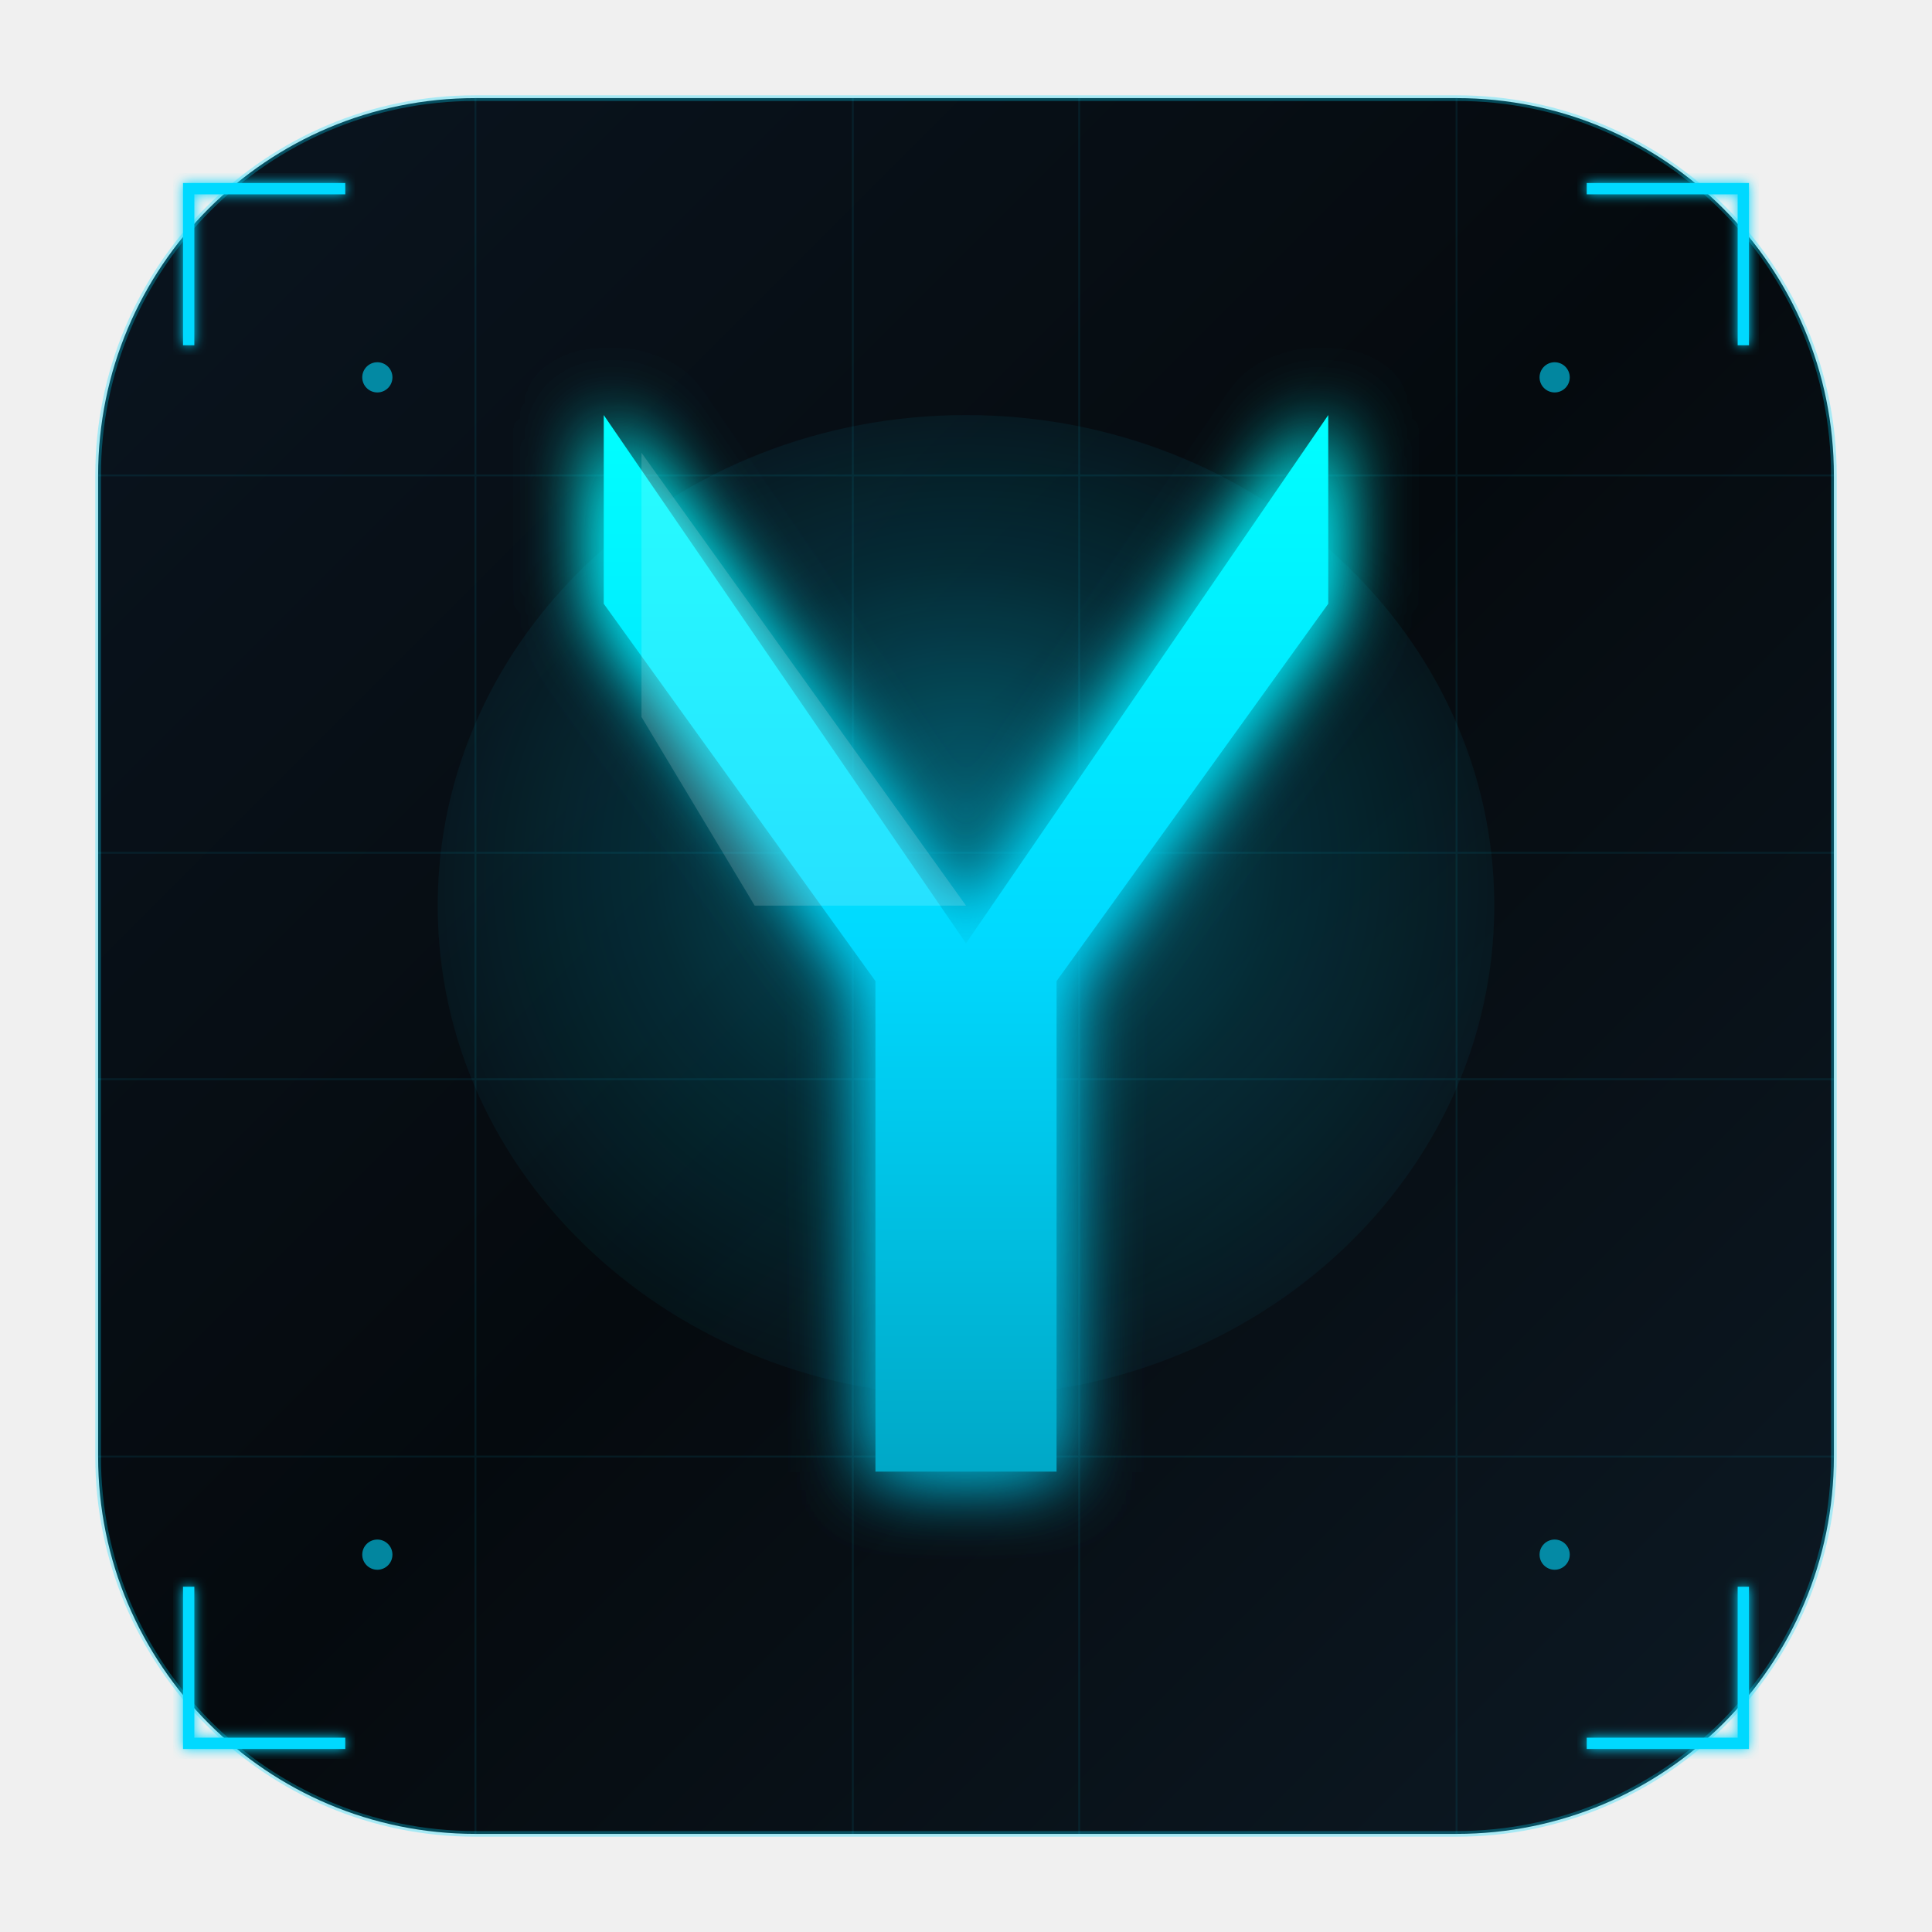
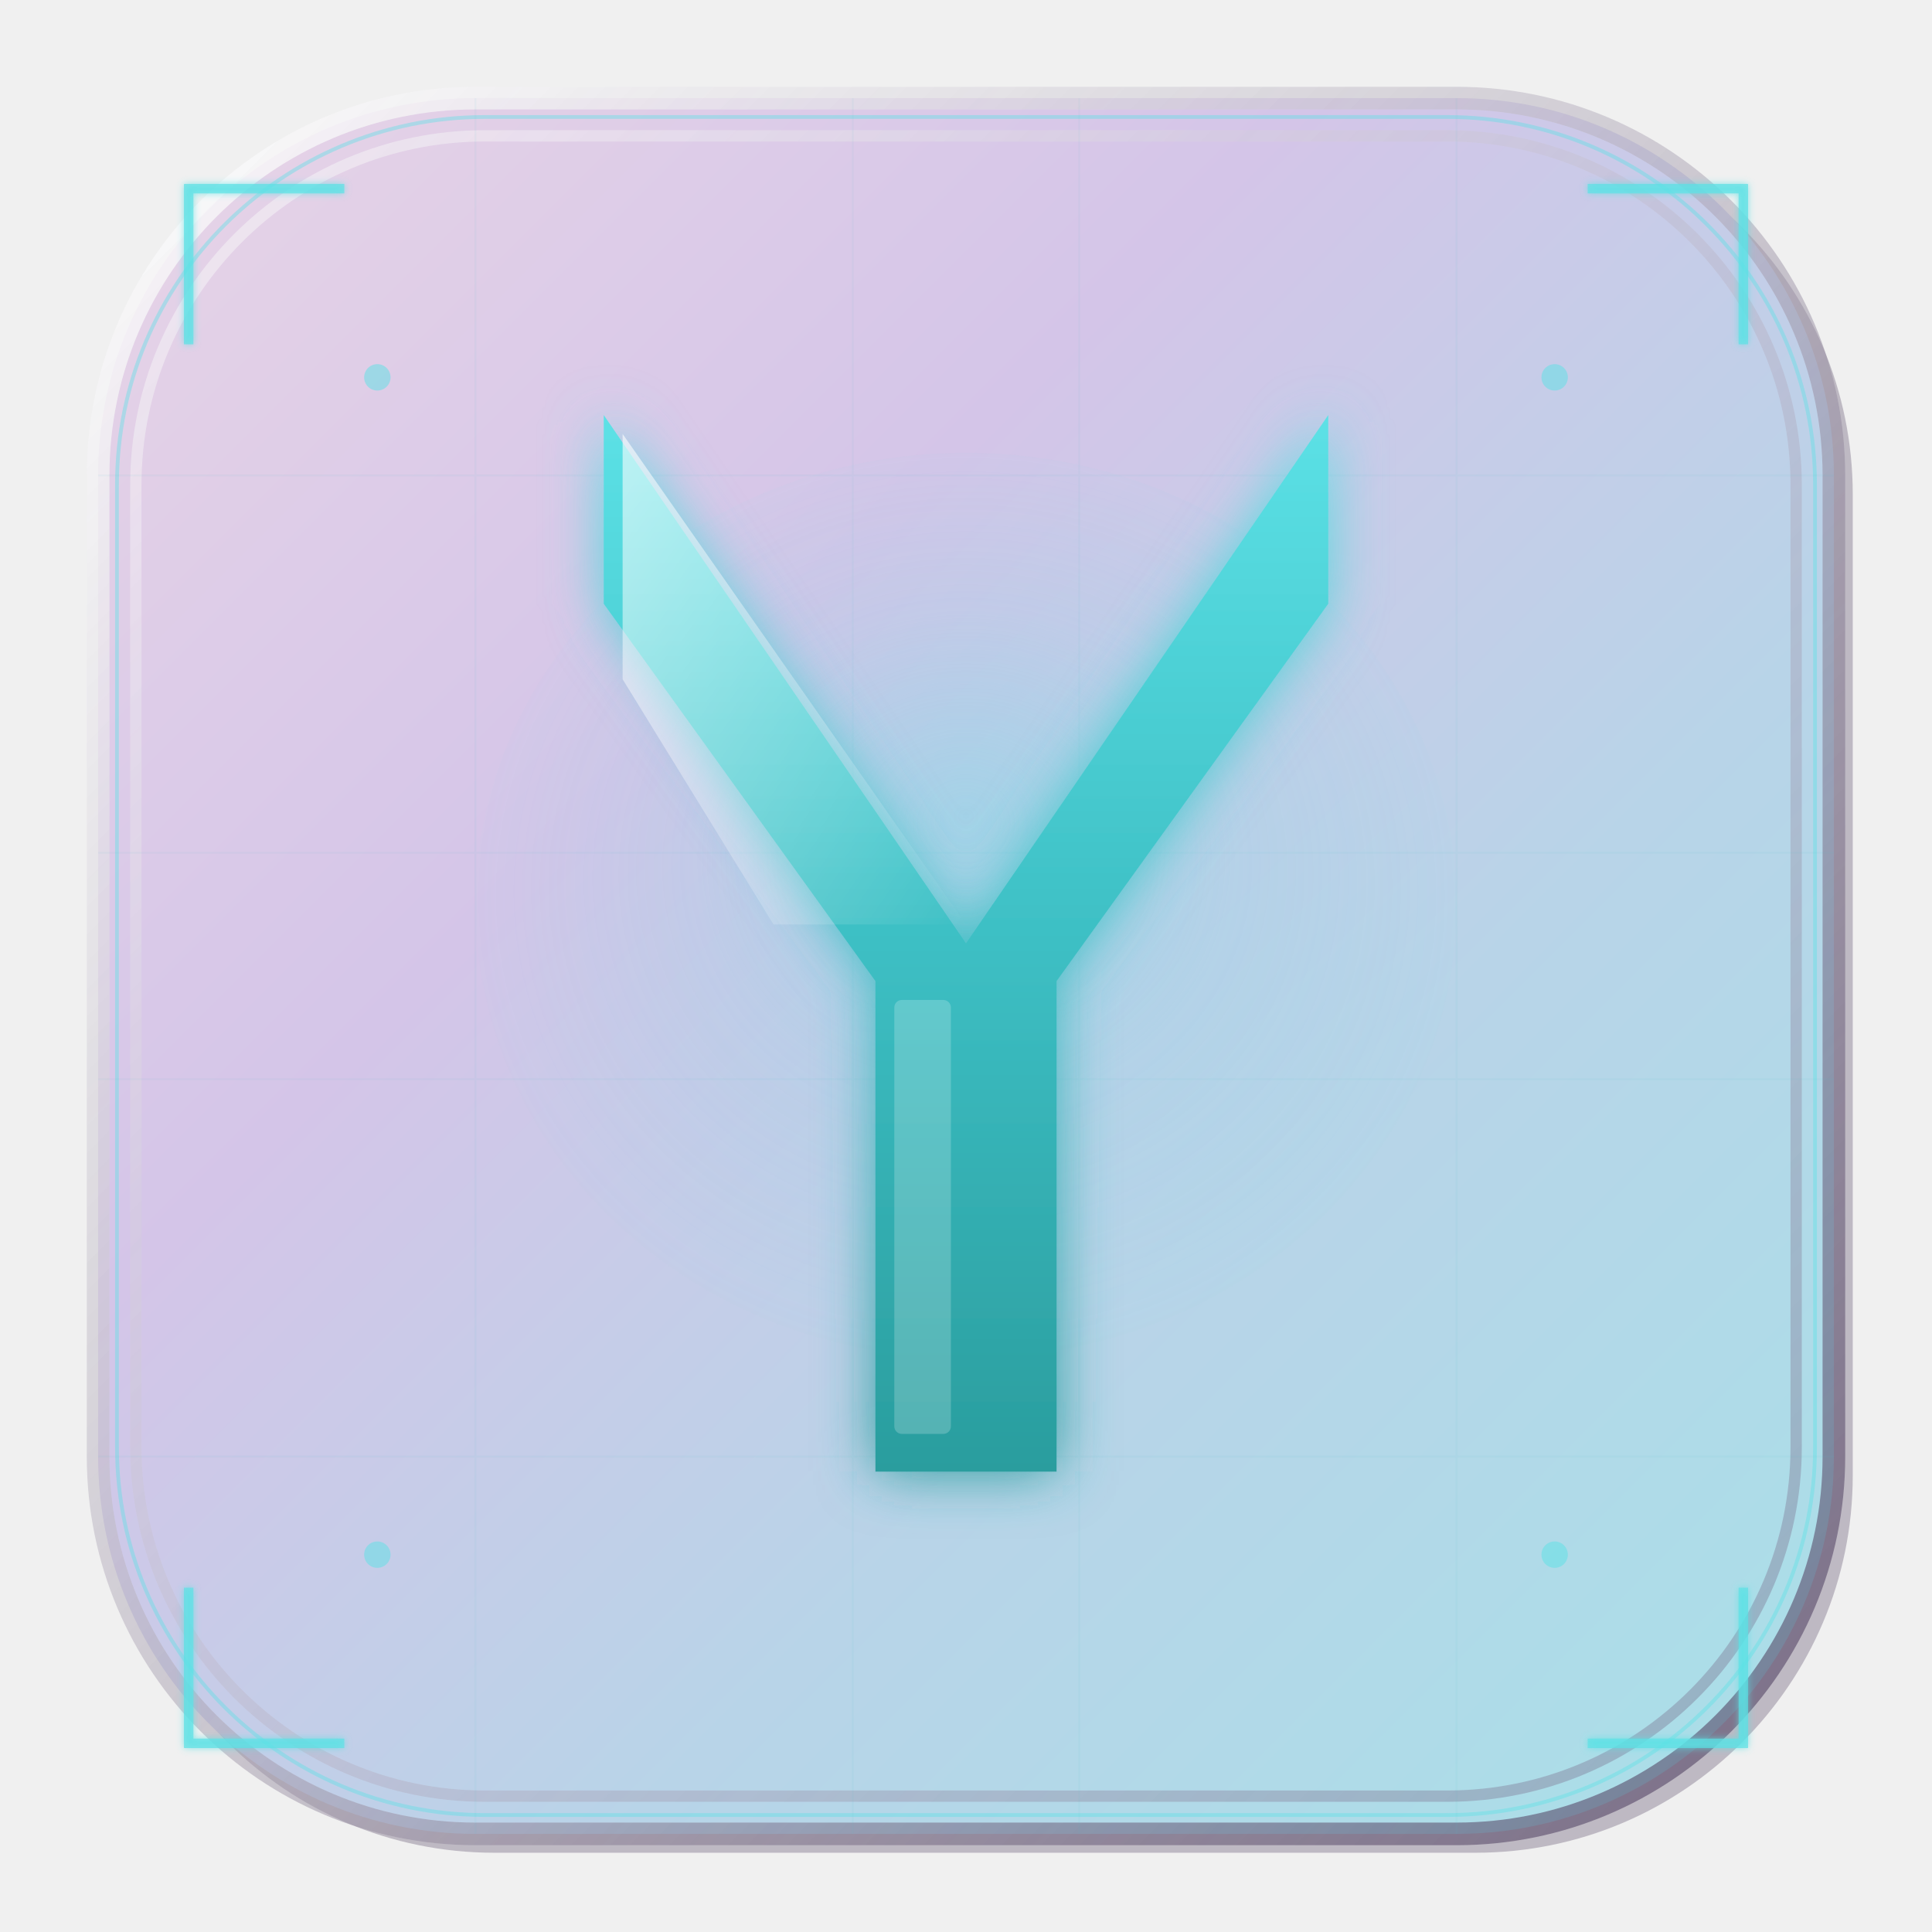
<svg xmlns="http://www.w3.org/2000/svg" viewBox="0 0 1024 1024">
  <defs>
-     <clipPath id="squircle">
-       <path d="M512 0C224 0 0 224 0 512s224 512 512 512 512-224 512-512S800 0 512 0z" transform="scale(0.9) translate(57, 57)" />
-     </clipPath>
    <linearGradient id="bgGradient" x1="0%" y1="0%" x2="100%" y2="100%">
-       <stop offset="0%" style="stop-color:#0a1520" />
-       <stop offset="50%" style="stop-color:#050a0e" />
-       <stop offset="100%" style="stop-color:#0d1a25" />
+       <stop offset="0%" style="stop-color:#e8d5e7" />
+       <stop offset="35%" style="stop-color:#d4c5e8" />
+       <stop offset="65%" style="stop-color:#b8d4e8" />
+       <stop offset="100%" style="stop-color:#a8e0e8" />
    </linearGradient>
-     <radialGradient id="cyanGlow" cx="50%" cy="50%" r="60%" fx="50%" fy="40%">
-       <stop offset="0%" style="stop-color:#00d9ff;stop-opacity:0.4" />
-       <stop offset="50%" style="stop-color:#00d9ff;stop-opacity:0.15" />
-       <stop offset="100%" style="stop-color:#00d9ff;stop-opacity:0" />
+     <linearGradient id="edgeHighlight" x1="0%" y1="0%" x2="100%" y2="100%">
+       <stop offset="0%" style="stop-color:#ffffff;stop-opacity:0.9" />
+       <stop offset="50%" style="stop-color:#ffffff;stop-opacity:0.4" />
+       <stop offset="100%" style="stop-color:#ffffff;stop-opacity:0" />
+     </linearGradient>
+     <linearGradient id="edgeShadow" x1="100%" y1="100%" x2="0%" y2="0%">
+       <stop offset="0%" style="stop-color:#4a3a5c;stop-opacity:0.6" />
+       <stop offset="50%" style="stop-color:#4a3a5c;stop-opacity:0.25" />
+       <stop offset="100%" style="stop-color:#4a3a5c;stop-opacity:0" />
+     </linearGradient>
+     <linearGradient id="innerHighlight" x1="0%" y1="0%" x2="100%" y2="100%">
+       <stop offset="0%" style="stop-color:#ffffff;stop-opacity:0.5" />
+       <stop offset="100%" style="stop-color:#ffffff;stop-opacity:0" />
+     </linearGradient>
+     <linearGradient id="innerShadow" x1="100%" y1="100%" x2="0%" y2="0%">
+       <stop offset="0%" style="stop-color:#6b5a7c;stop-opacity:0.35" />
+       <stop offset="100%" style="stop-color:#6b5a7c;stop-opacity:0" />
+     </linearGradient>
+     <radialGradient id="cyanGlow" cx="50%" cy="50%" r="55%" fx="50%" fy="40%">
+       <stop offset="0%" style="stop-color:#5ce1e6;stop-opacity:0.35" />
+       <stop offset="50%" style="stop-color:#5ce1e6;stop-opacity:0.12" />
+       <stop offset="100%" style="stop-color:#5ce1e6;stop-opacity:0" />
    </radialGradient>
    <linearGradient id="yGradient" x1="0%" y1="0%" x2="0%" y2="100%">
-       <stop offset="0%" style="stop-color:#00ffff" />
-       <stop offset="50%" style="stop-color:#00d9ff" />
-       <stop offset="100%" style="stop-color:#00a8c7" />
+       <stop offset="0%" style="stop-color:#5ce1e6" />
+       <stop offset="50%" style="stop-color:#3dbfc4" />
+       <stop offset="100%" style="stop-color:#2a9d9e" />
    </linearGradient>
-     <filter id="glowFilter" x="-50%" y="-50%" width="200%" height="200%">
-       <feGaussianBlur in="SourceGraphic" stdDeviation="20" result="blur" />
+     <linearGradient id="yHighlight" x1="0%" y1="0%" x2="100%" y2="100%">
+       <stop offset="0%" style="stop-color:#ffffff;stop-opacity:0.6" />
+       <stop offset="100%" style="stop-color:#ffffff;stop-opacity:0" />
+     </linearGradient>
+     <filter id="glowFilter" x="-40%" y="-40%" width="180%" height="180%">
+       <feGaussianBlur in="SourceGraphic" stdDeviation="15" result="blur" />
      <feMerge>
-         <feMergeNode in="blur" />
        <feMergeNode in="blur" />
        <feMergeNode in="SourceGraphic" />
      </feMerge>
    </filter>
-     <filter id="innerShadow" x="-20%" y="-20%" width="140%" height="140%">
-       <feGaussianBlur in="SourceAlpha" stdDeviation="8" result="blur" />
-       <feOffset dx="4" dy="4" result="offsetBlur" />
-       <feComposite in="SourceGraphic" in2="offsetBlur" operator="over" />
+     <filter id="dropShadow" x="-20%" y="-20%" width="140%" height="140%">
+       <feDropShadow dx="8" dy="8" stdDeviation="12" flood-color="#4a3a5c" flood-opacity="0.35" />
    </filter>
    <filter id="borderGlow" x="-10%" y="-10%" width="120%" height="120%">
-       <feGaussianBlur stdDeviation="3" result="blur" />
+       <feGaussianBlur stdDeviation="2" result="blur" />
      <feMerge>
        <feMergeNode in="blur" />
        <feMergeNode in="SourceGraphic" />
      </feMerge>
    </filter>
  </defs>
+   <rect x="52" y="52" width="920" height="920" rx="200" ry="200" fill="#4a3a5c" opacity="0.3" transform="translate(10, 10)" />
  <rect x="52" y="52" width="920" height="920" rx="200" ry="200" fill="url(#bgGradient)" />
-   <rect x="52" y="52" width="920" height="920" rx="200" ry="200" fill="none" stroke="#00d9ff" stroke-width="3" stroke-opacity="0.3" />
-   <g opacity="0.08">
-     <line x1="52" y1="252" x2="972" y2="252" stroke="#00d9ff" stroke-width="1" />
-     <line x1="52" y1="452" x2="972" y2="452" stroke="#00d9ff" stroke-width="1" />
-     <line x1="52" y1="572" x2="972" y2="572" stroke="#00d9ff" stroke-width="1" />
-     <line x1="52" y1="772" x2="972" y2="772" stroke="#00d9ff" stroke-width="1" />
-     <line x1="252" y1="52" x2="252" y2="972" stroke="#00d9ff" stroke-width="1" />
-     <line x1="452" y1="52" x2="452" y2="972" stroke="#00d9ff" stroke-width="1" />
-     <line x1="572" y1="52" x2="572" y2="972" stroke="#00d9ff" stroke-width="1" />
-     <line x1="772" y1="52" x2="772" y2="972" stroke="#00d9ff" stroke-width="1" />
+   <rect x="52" y="52" width="920" height="920" rx="200" ry="200" fill="none" stroke="url(#edgeHighlight)" stroke-width="12" />
+   <rect x="52" y="52" width="920" height="920" rx="200" ry="200" fill="none" stroke="url(#edgeShadow)" stroke-width="12" />
+   <rect x="72" y="72" width="880" height="880" rx="185" ry="185" fill="none" stroke="url(#innerHighlight)" stroke-width="6" />
+   <rect x="72" y="72" width="880" height="880" rx="185" ry="185" fill="none" stroke="url(#innerShadow)" stroke-width="6" />
+   <rect x="62" y="62" width="900" height="900" rx="195" ry="195" fill="none" stroke="#5ce1e6" stroke-width="2" stroke-opacity="0.4" />
+   <g opacity="0.06">
+     <line x1="52" y1="252" x2="972" y2="252" stroke="#3dbfc4" stroke-width="1" />
+     <line x1="52" y1="452" x2="972" y2="452" stroke="#3dbfc4" stroke-width="1" />
+     <line x1="52" y1="572" x2="972" y2="572" stroke="#3dbfc4" stroke-width="1" />
+     <line x1="52" y1="772" x2="972" y2="772" stroke="#3dbfc4" stroke-width="1" />
+     <line x1="252" y1="52" x2="252" y2="972" stroke="#3dbfc4" stroke-width="1" />
+     <line x1="452" y1="52" x2="452" y2="972" stroke="#3dbfc4" stroke-width="1" />
+     <line x1="572" y1="52" x2="572" y2="972" stroke="#3dbfc4" stroke-width="1" />
+     <line x1="772" y1="52" x2="772" y2="972" stroke="#3dbfc4" stroke-width="1" />
  </g>
-   <ellipse cx="512" cy="480" rx="280" ry="260" fill="url(#cyanGlow)" />
-   <path d="M100 180 L100 100 L180 100" fill="none" stroke="#00d9ff" stroke-width="6" stroke-linecap="square" filter="url(#borderGlow)" />
-   <path d="M844 100 L924 100 L924 180" fill="none" stroke="#00d9ff" stroke-width="6" stroke-linecap="square" filter="url(#borderGlow)" />
-   <path d="M100 844 L100 924 L180 924" fill="none" stroke="#00d9ff" stroke-width="6" stroke-linecap="square" filter="url(#borderGlow)" />
-   <path d="M844 924 L924 924 L924 844" fill="none" stroke="#00d9ff" stroke-width="6" stroke-linecap="square" filter="url(#borderGlow)" />
+   <ellipse cx="512" cy="480" rx="260" ry="240" fill="url(#cyanGlow)" />
+   <path d="M100 180 L100 100 L180 100" fill="none" stroke="#5ce1e6" stroke-width="5" stroke-linecap="square" stroke-opacity="0.7" filter="url(#borderGlow)" />
+   <path d="M844 100 L924 100 L924 180" fill="none" stroke="#5ce1e6" stroke-width="5" stroke-linecap="square" stroke-opacity="0.7" filter="url(#borderGlow)" />
+   <path d="M100 844 L100 924 L180 924" fill="none" stroke="#5ce1e6" stroke-width="5" stroke-linecap="square" stroke-opacity="0.7" filter="url(#borderGlow)" />
+   <path d="M844 924 L924 924 L924 844" fill="none" stroke="#5ce1e6" stroke-width="5" stroke-linecap="square" stroke-opacity="0.7" filter="url(#borderGlow)" />
  <g filter="url(#glowFilter)">
    <path d="M320 220 L512 500 L704 220 L704 320 L560 520 L560 780 L464 780 L464 520 L320 320 Z" fill="url(#yGradient)" />
  </g>
-   <path d="M340 240 L512 480 L400 480 L340 380 Z" fill="#ffffff" fill-opacity="0.15" />
-   <circle cx="200" cy="200" r="8" fill="#00d9ff" opacity="0.6" />
-   <circle cx="824" cy="200" r="8" fill="#00d9ff" opacity="0.6" />
-   <circle cx="200" cy="824" r="8" fill="#00d9ff" opacity="0.6" />
-   <circle cx="824" cy="824" r="8" fill="#00d9ff" opacity="0.6" />
+   <path d="M330 230 L512 490 L410 490 L330 360 Z" fill="url(#yHighlight)" />
+   <rect x="474" y="530" width="30" height="230" rx="4" fill="#ffffff" fill-opacity="0.2" />
+   <circle cx="200" cy="200" r="7" fill="#5ce1e6" opacity="0.5" />
+   <circle cx="824" cy="200" r="7" fill="#5ce1e6" opacity="0.5" />
+   <circle cx="200" cy="824" r="7" fill="#5ce1e6" opacity="0.5" />
+   <circle cx="824" cy="824" r="7" fill="#5ce1e6" opacity="0.5" />
</svg>
